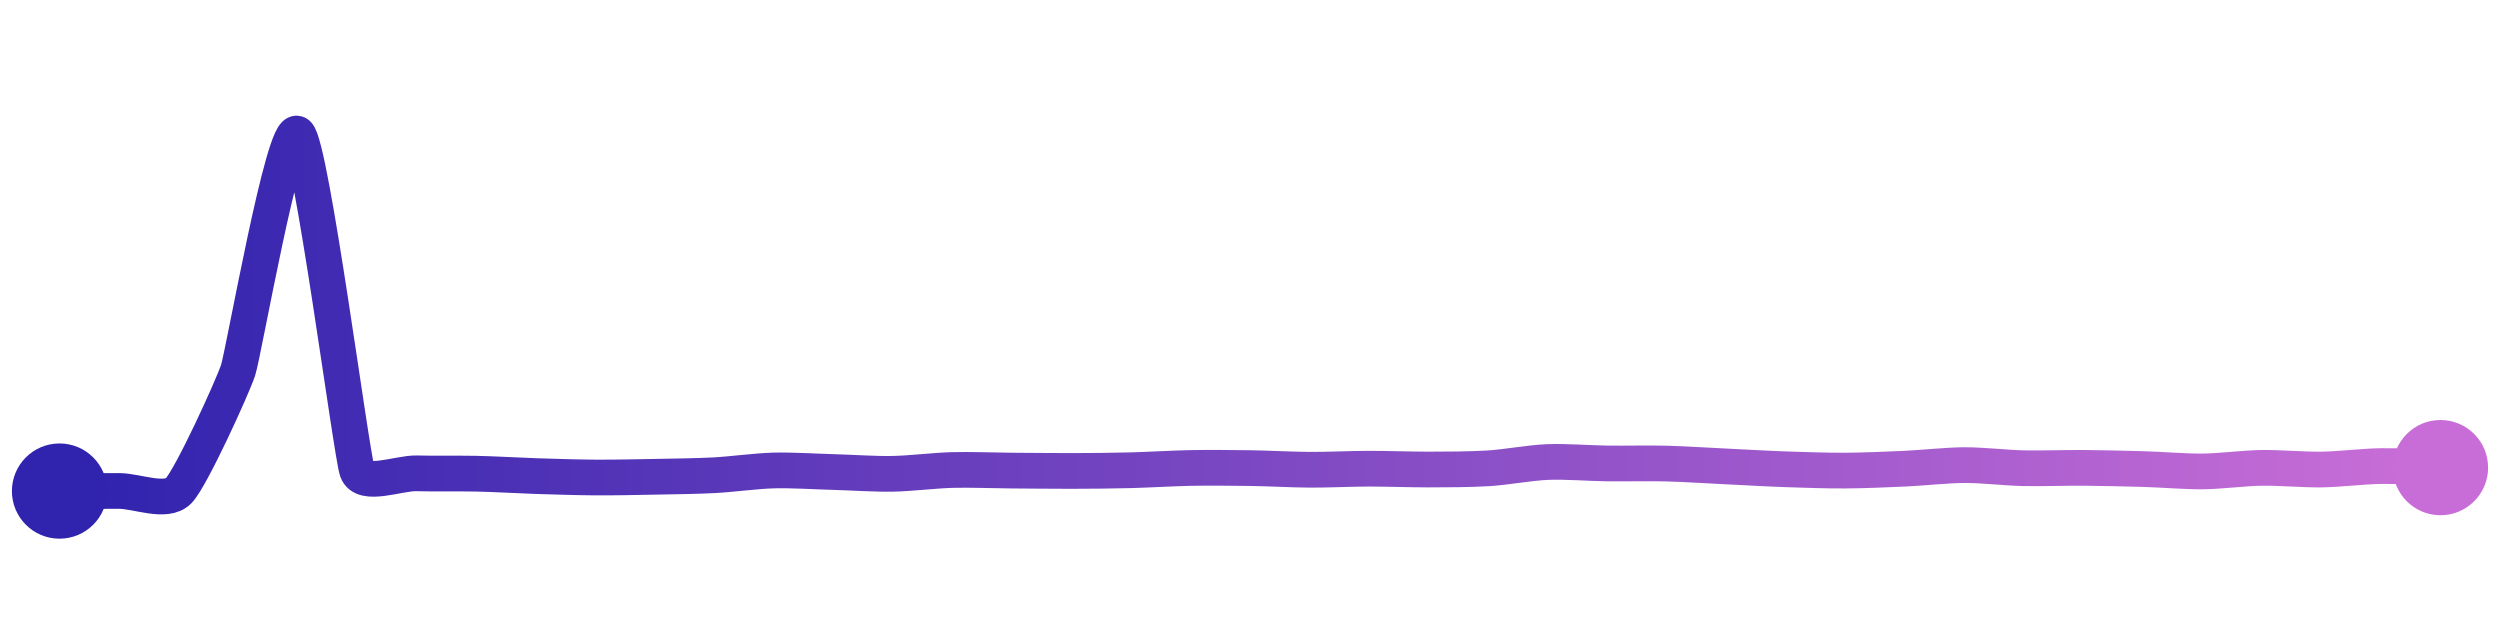
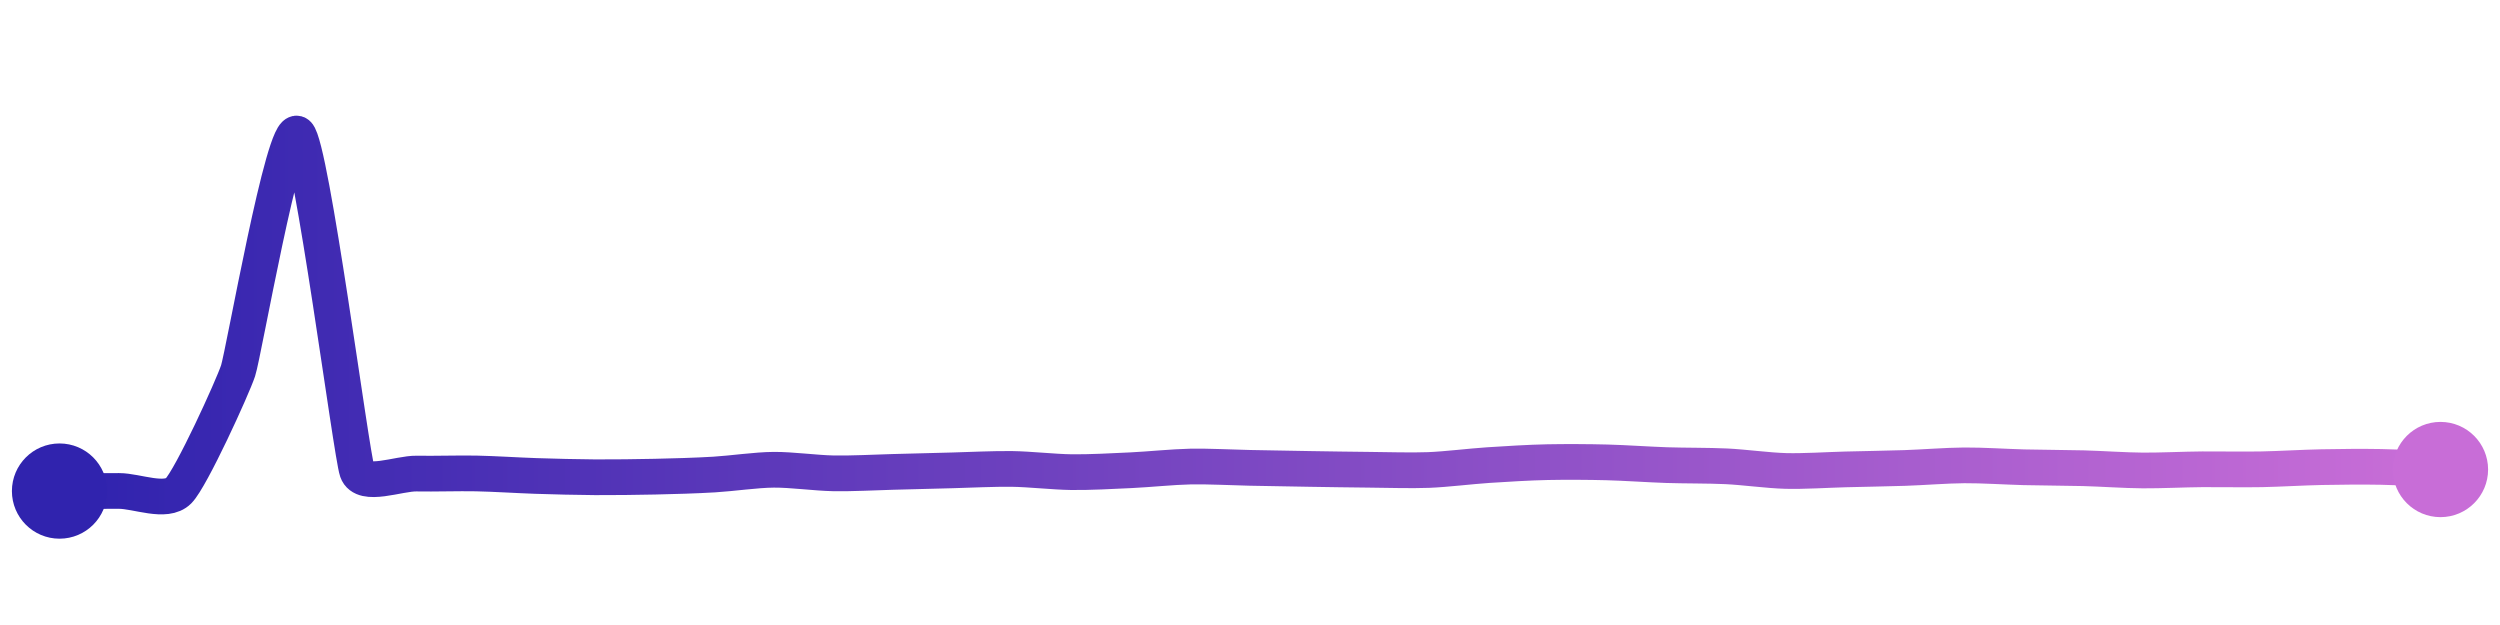
<svg xmlns="http://www.w3.org/2000/svg" width="200" height="50" viewBox="0 0 210 50">
  <defs>
    <linearGradient x1="0%" y1="0%" x2="100%" y2="0%" id="a">
      <stop stop-color="#3023AE" offset="0%" />
      <stop stop-color="#C86DD7" offset="100%" />
    </linearGradient>
  </defs>
-   <path stroke="url(#a)" stroke-width="3" stroke-linejoin="round" stroke-linecap="round" d="M5 40 C 6.5 40, 8.5 39.99, 10 39.99 S 13.95 41.05, 15 39.98 S 19.53 31.27, 20 29.85 S 23.85 9.03, 25 10 S 29.5 36.87, 30 38.29 S 33.5 38.47, 35 38.51 S 38.5 38.51, 40 38.54 S 43.5 38.69, 45 38.74 S 48.5 38.85, 50 38.86 S 53.5 38.83, 55 38.8 S 58.5 38.75, 60 38.67 S 63.5 38.31, 65 38.27 S 68.5 38.36, 70 38.4 S 73.5 38.58, 75 38.55 S 78.5 38.27, 80 38.23 S 83.5 38.27, 85 38.28 S 88.5 38.31, 90 38.31 S 93.5 38.29, 95 38.25 S 98.5 38.09, 100 38.06 S 103.5 38.05, 105 38.07 S 108.5 38.2, 110 38.21 S 113.5 38.12, 115 38.12 S 118.5 38.19, 120 38.19 S 123.5 38.18, 125 38.09 S 128.5 37.62, 130 37.56 S 133.5 37.66, 135 37.68 S 138.5 37.65, 140 37.69 S 143.5 37.86, 145 37.93 S 148.5 38.12, 150 38.17 S 153.5 38.29, 155 38.28 S 158.5 38.19, 160 38.12 S 163.5 37.83, 165 37.82 S 168.5 38.05, 170 38.08 S 173.5 38.04, 175 38.05 S 178.5 38.11, 180 38.15 S 183.5 38.36, 185 38.35 S 188.5 38.07, 190 38.05 S 193.5 38.21, 195 38.19 S 198.5 37.92, 200 37.9 S 203.5 37.99, 205 38.03" fill="none" />
+   <path stroke="url(#a)" stroke-width="3" stroke-linejoin="round" stroke-linecap="round" d="M5 40 C 6.5 40, 8.5 39.99, 10 39.99 S 13.94 41.05, 15 39.98 S 19.53 31.31, 20 29.89 S 23.85 9.03, 25 10 S 29.5 36.9, 30 38.32 S 33.5 38.5, 35 38.53 S 38.5 38.49, 40 38.52 S 43.5 38.68, 45 38.73 S 48.5 38.83, 50 38.84 S 53.5 38.82, 55 38.79 S 58.5 38.7, 60 38.61 S 63.5 38.22, 65 38.21 S 68.5 38.48, 70 38.51 S 73.5 38.43, 75 38.39 S 78.5 38.3, 80 38.26 S 83.5 38.12, 85 38.14 S 88.5 38.39, 90 38.41 S 93.5 38.32, 95 38.25 S 98.5 37.97, 100 37.94 S 103.5 38.02, 105 38.05 S 108.5 38.12, 110 38.14 S 113.5 38.2, 115 38.21 S 118.5 38.29, 120 38.23 S 123.5 37.92, 125 37.82 S 128.5 37.6, 130 37.57 S 133.5 37.55, 135 37.59 S 138.5 37.77, 140 37.82 S 143.5 37.85, 145 37.92 S 148.5 38.27, 150 38.31 S 153.5 38.22, 155 38.18 S 158.5 38.11, 160 38.06 S 163.5 37.85, 165 37.84 S 168.5 37.96, 170 38 S 173.5 38.04, 175 38.08 S 178.5 38.26, 180 38.27 S 183.5 38.18, 185 38.17 S 188.5 38.2, 190 38.17 S 193.5 38.02, 195 37.99 S 198.5 37.94, 200 37.97 S 203.5 38.12, 205 38.19" fill="none" />
  <circle r="4" cx="5" cy="40" fill="#3023AE" />
-   <circle r="4" cx="205" cy="38.03" fill="#C86DD7" />
+   <circle r="4" cx="205" cy="38.19" fill="#C86DD7" />
</svg>
